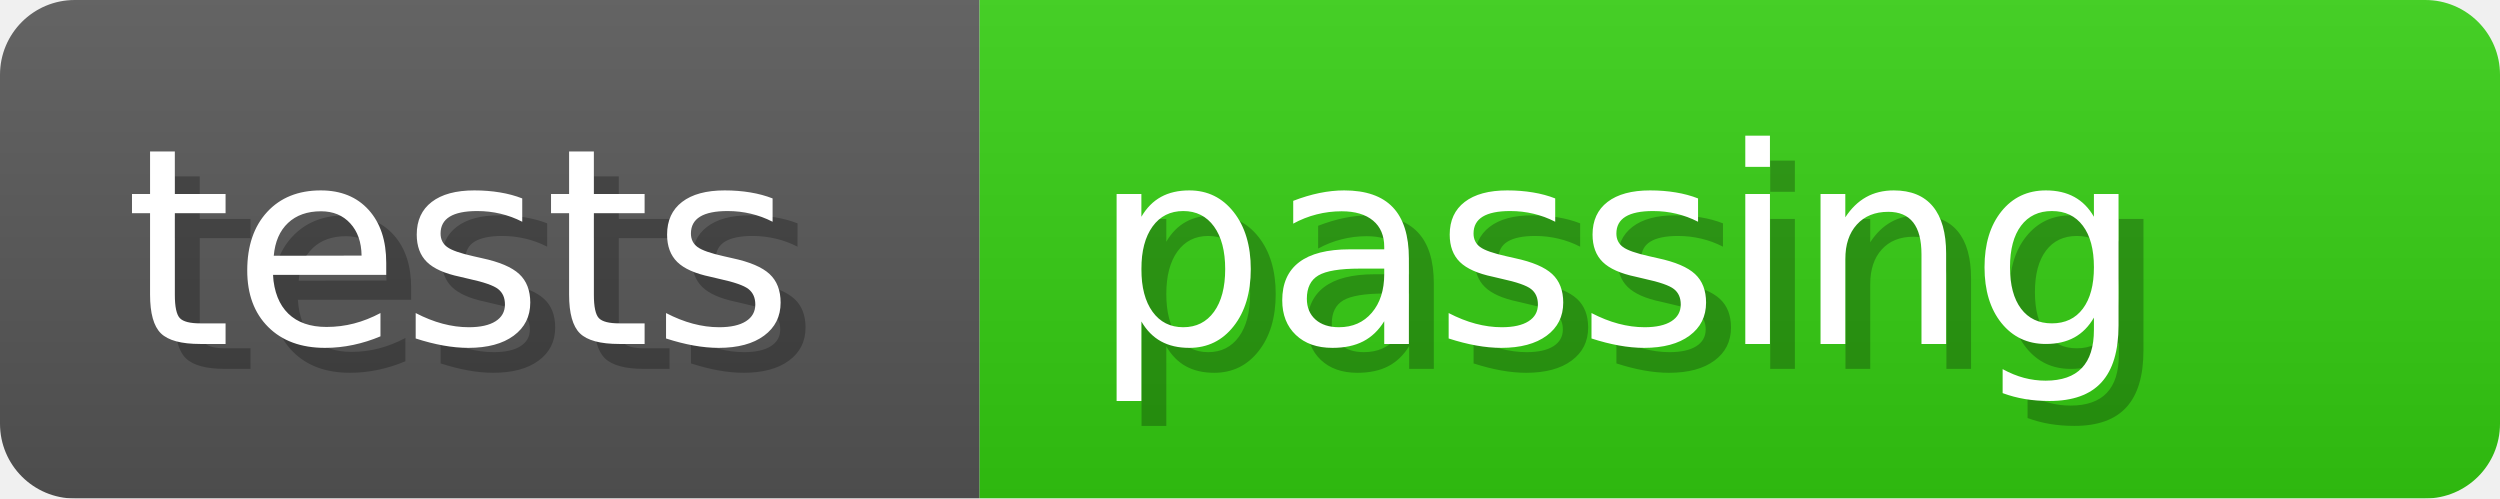
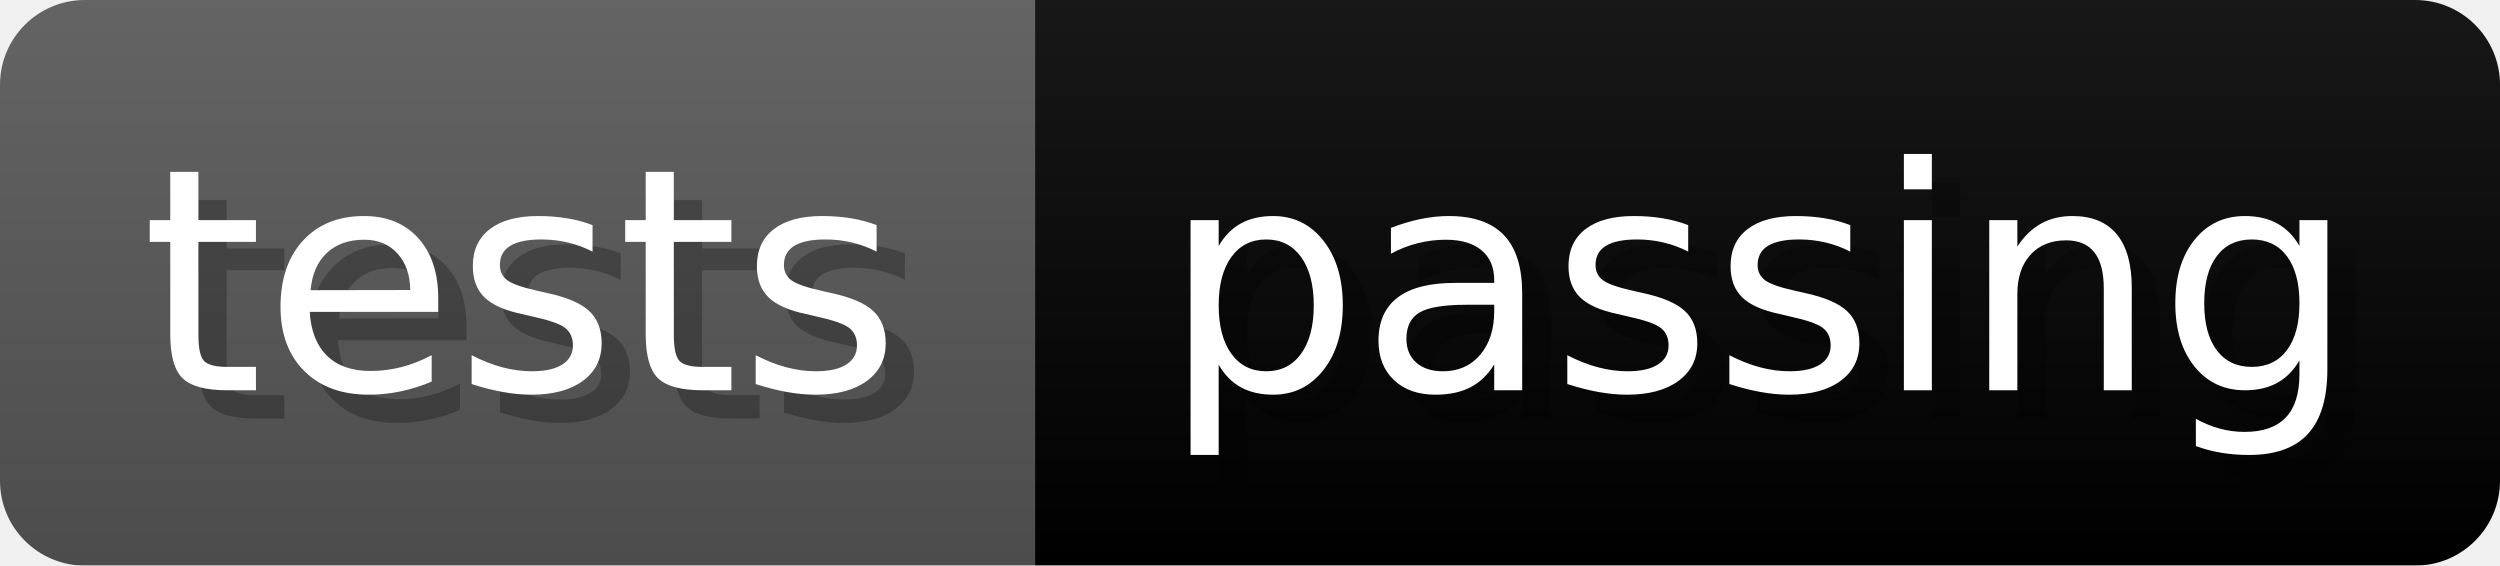
- <svg xmlns="http://www.w3.org/2000/svg" width="100.3" height="20" viewBox="0 0 1003 200" role="img" aria-label="tests: passing">
+ <svg xmlns="http://www.w3.org/2000/svg" width="88.4" height="20" viewBox="0 0 884 200" role="img" aria-label="tests: passing">
  <linearGradient id="a" x2="0" y2="100%">
    <stop offset="0" stop-opacity=".1" stop-color="#EEE" />
    <stop offset="1" stop-opacity=".1" />
  </linearGradient>
  <mask id="m">
-     <rect width="1003" height="200" rx="30" fill="#FFF" />
+     <rect width="884" height="200" rx="30" fill="#FFF" />
  </mask>
  <g mask="url(#m)">
-     <rect width="393" height="200" fill="#555" />
-     <rect width="610" height="200" fill="#3C1" x="393" />
-     <rect width="1003" height="200" fill="url(#a)" />
+     <rect width="366" height="200" fill="#555" />
+     <rect width="518" height="200" fill="#brightgreen" x="366" />
+     <rect width="884" height="200" fill="url(#a)" />
  </g>
  <g aria-hidden="true" fill="#fff" text-anchor="start" font-family="Verdana,DejaVu Sans,sans-serif" font-size="110">
-     <text x="60" y="148" textLength="293" fill="#000" opacity="0.25">tests</text>
-     <text x="50" y="138" textLength="293">tests</text>
-     <text x="448" y="148" textLength="510" fill="#000" opacity="0.25">passing</text>
-     <text x="438" y="138" textLength="510">passing</text>
+     <text x="60" y="148" textLength="266" fill="#000" opacity="0.25">tests</text>
+     <text x="50" y="138" textLength="266">tests</text>
+     <text x="421" y="148" textLength="418" fill="#000" opacity="0.25">passing</text>
+     <text x="411" y="138" textLength="418">passing</text>
  </g>
</svg>
